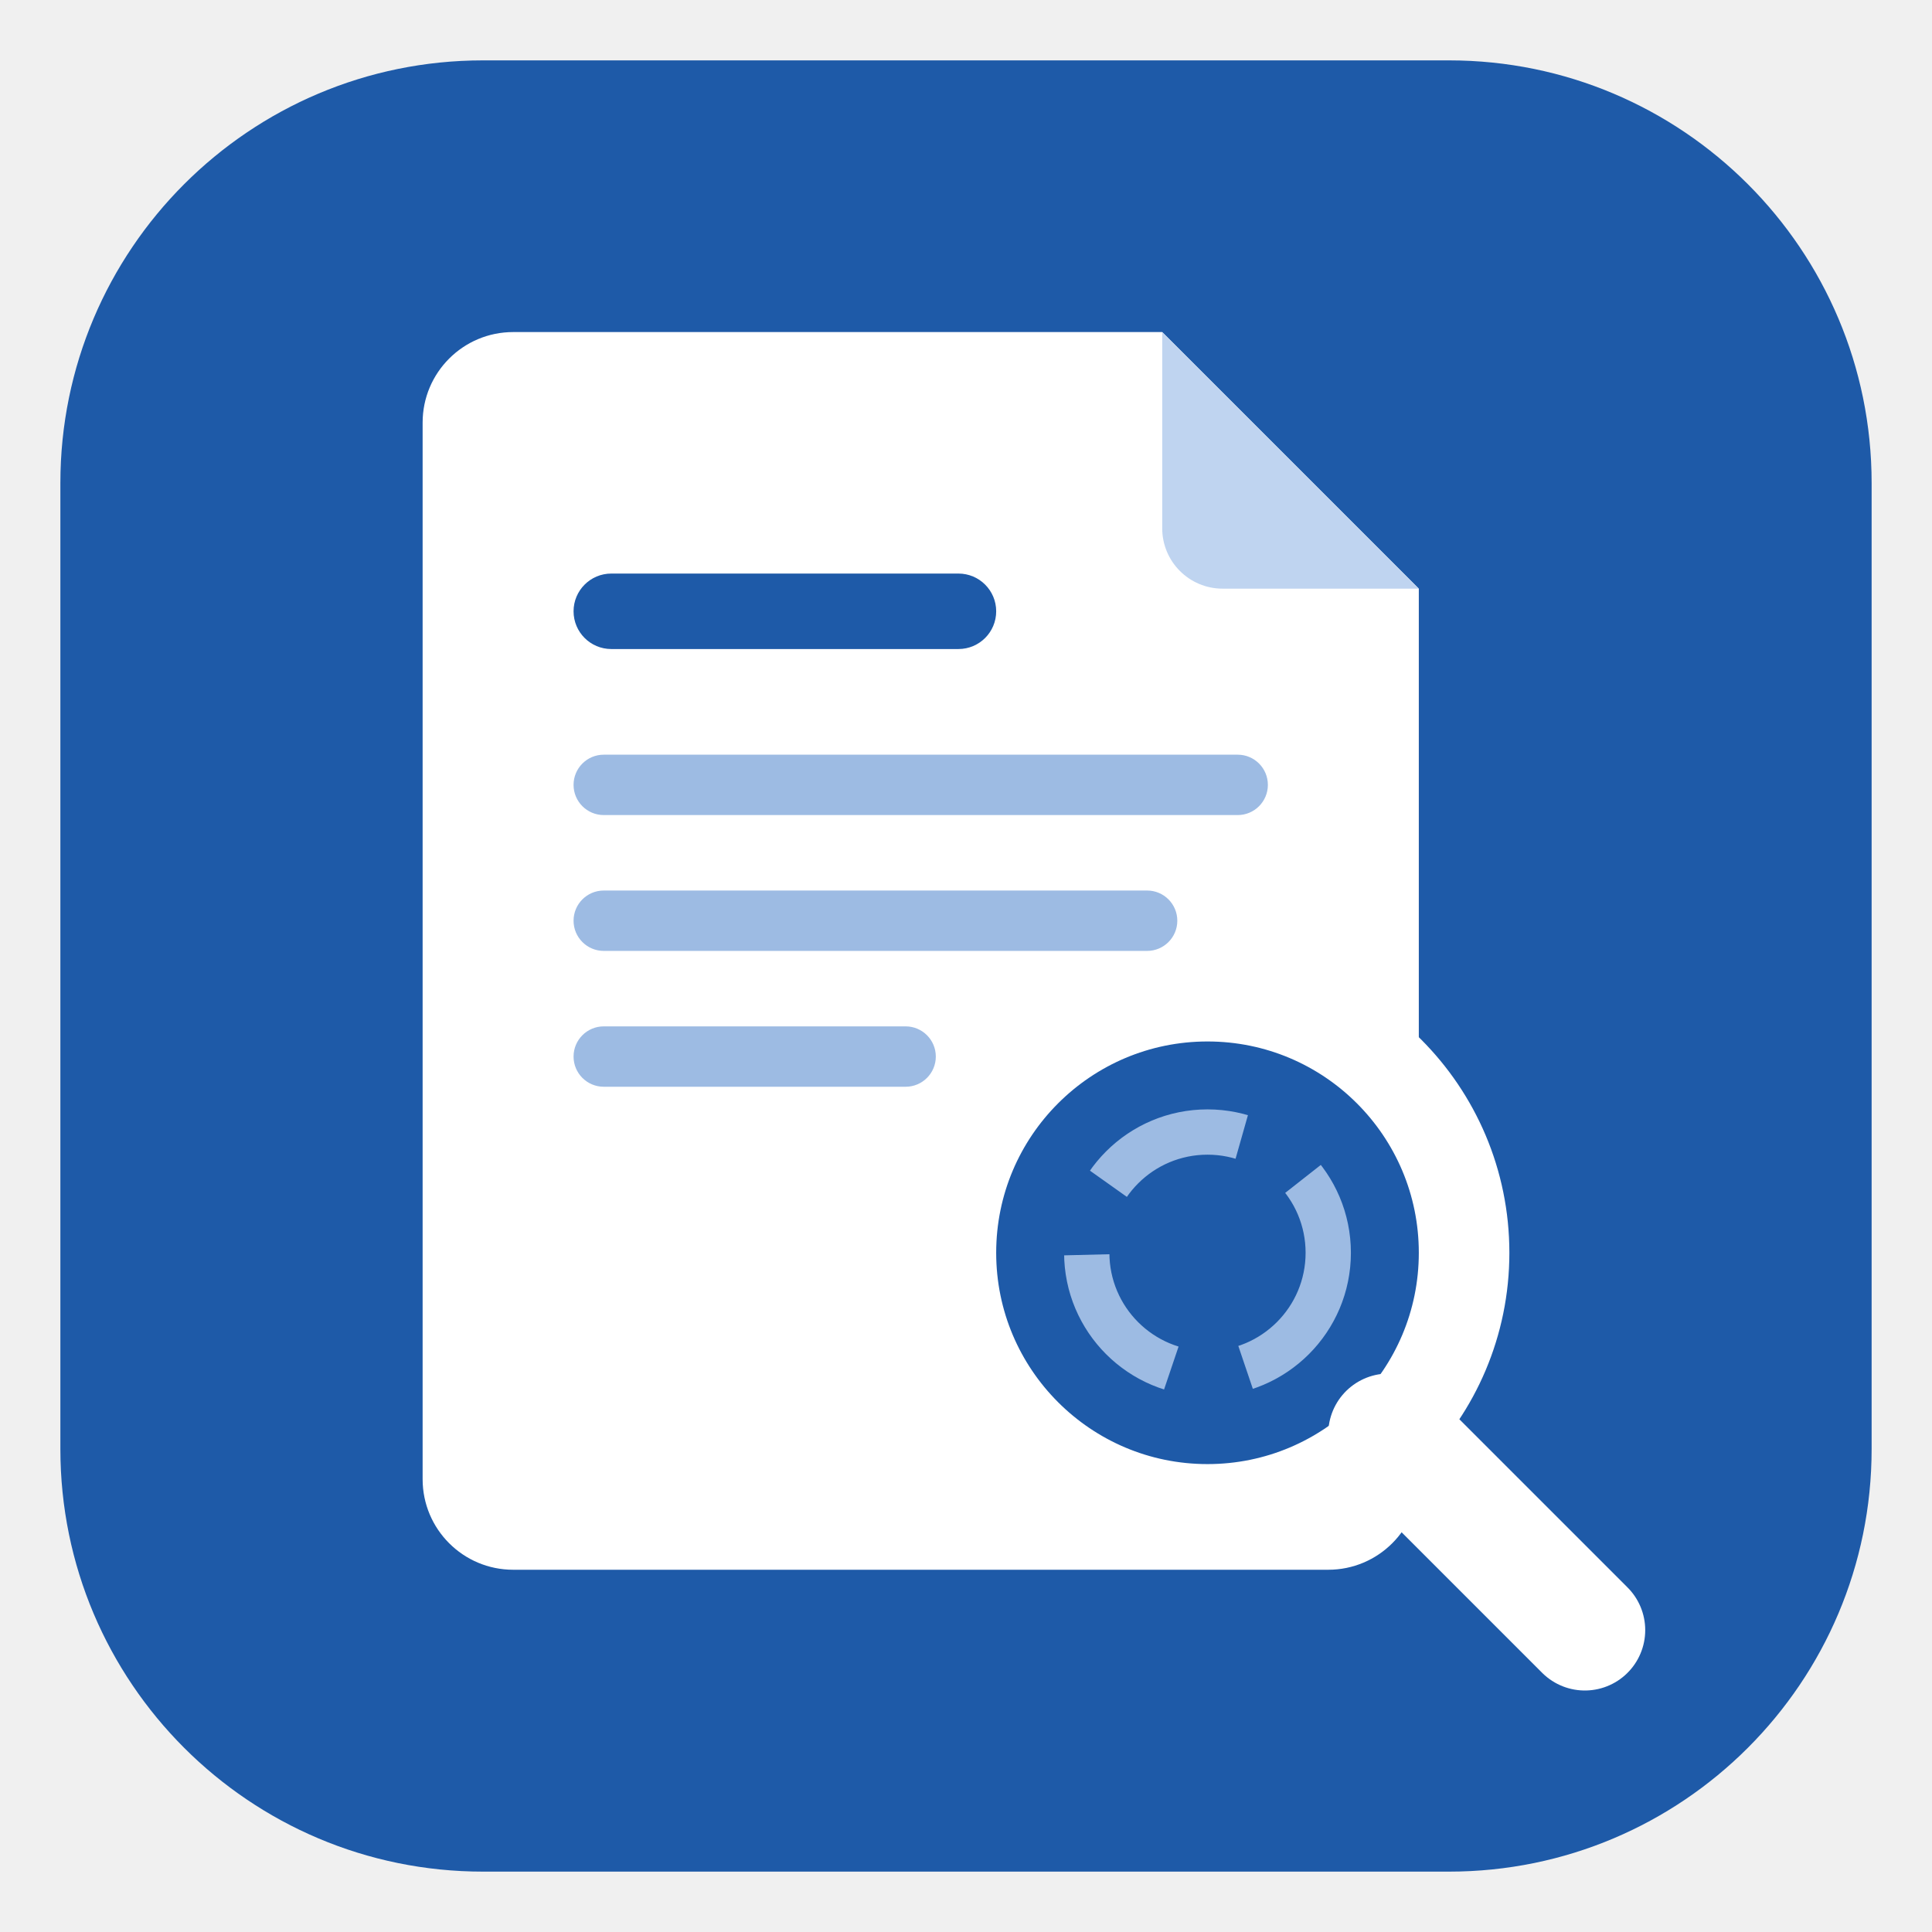
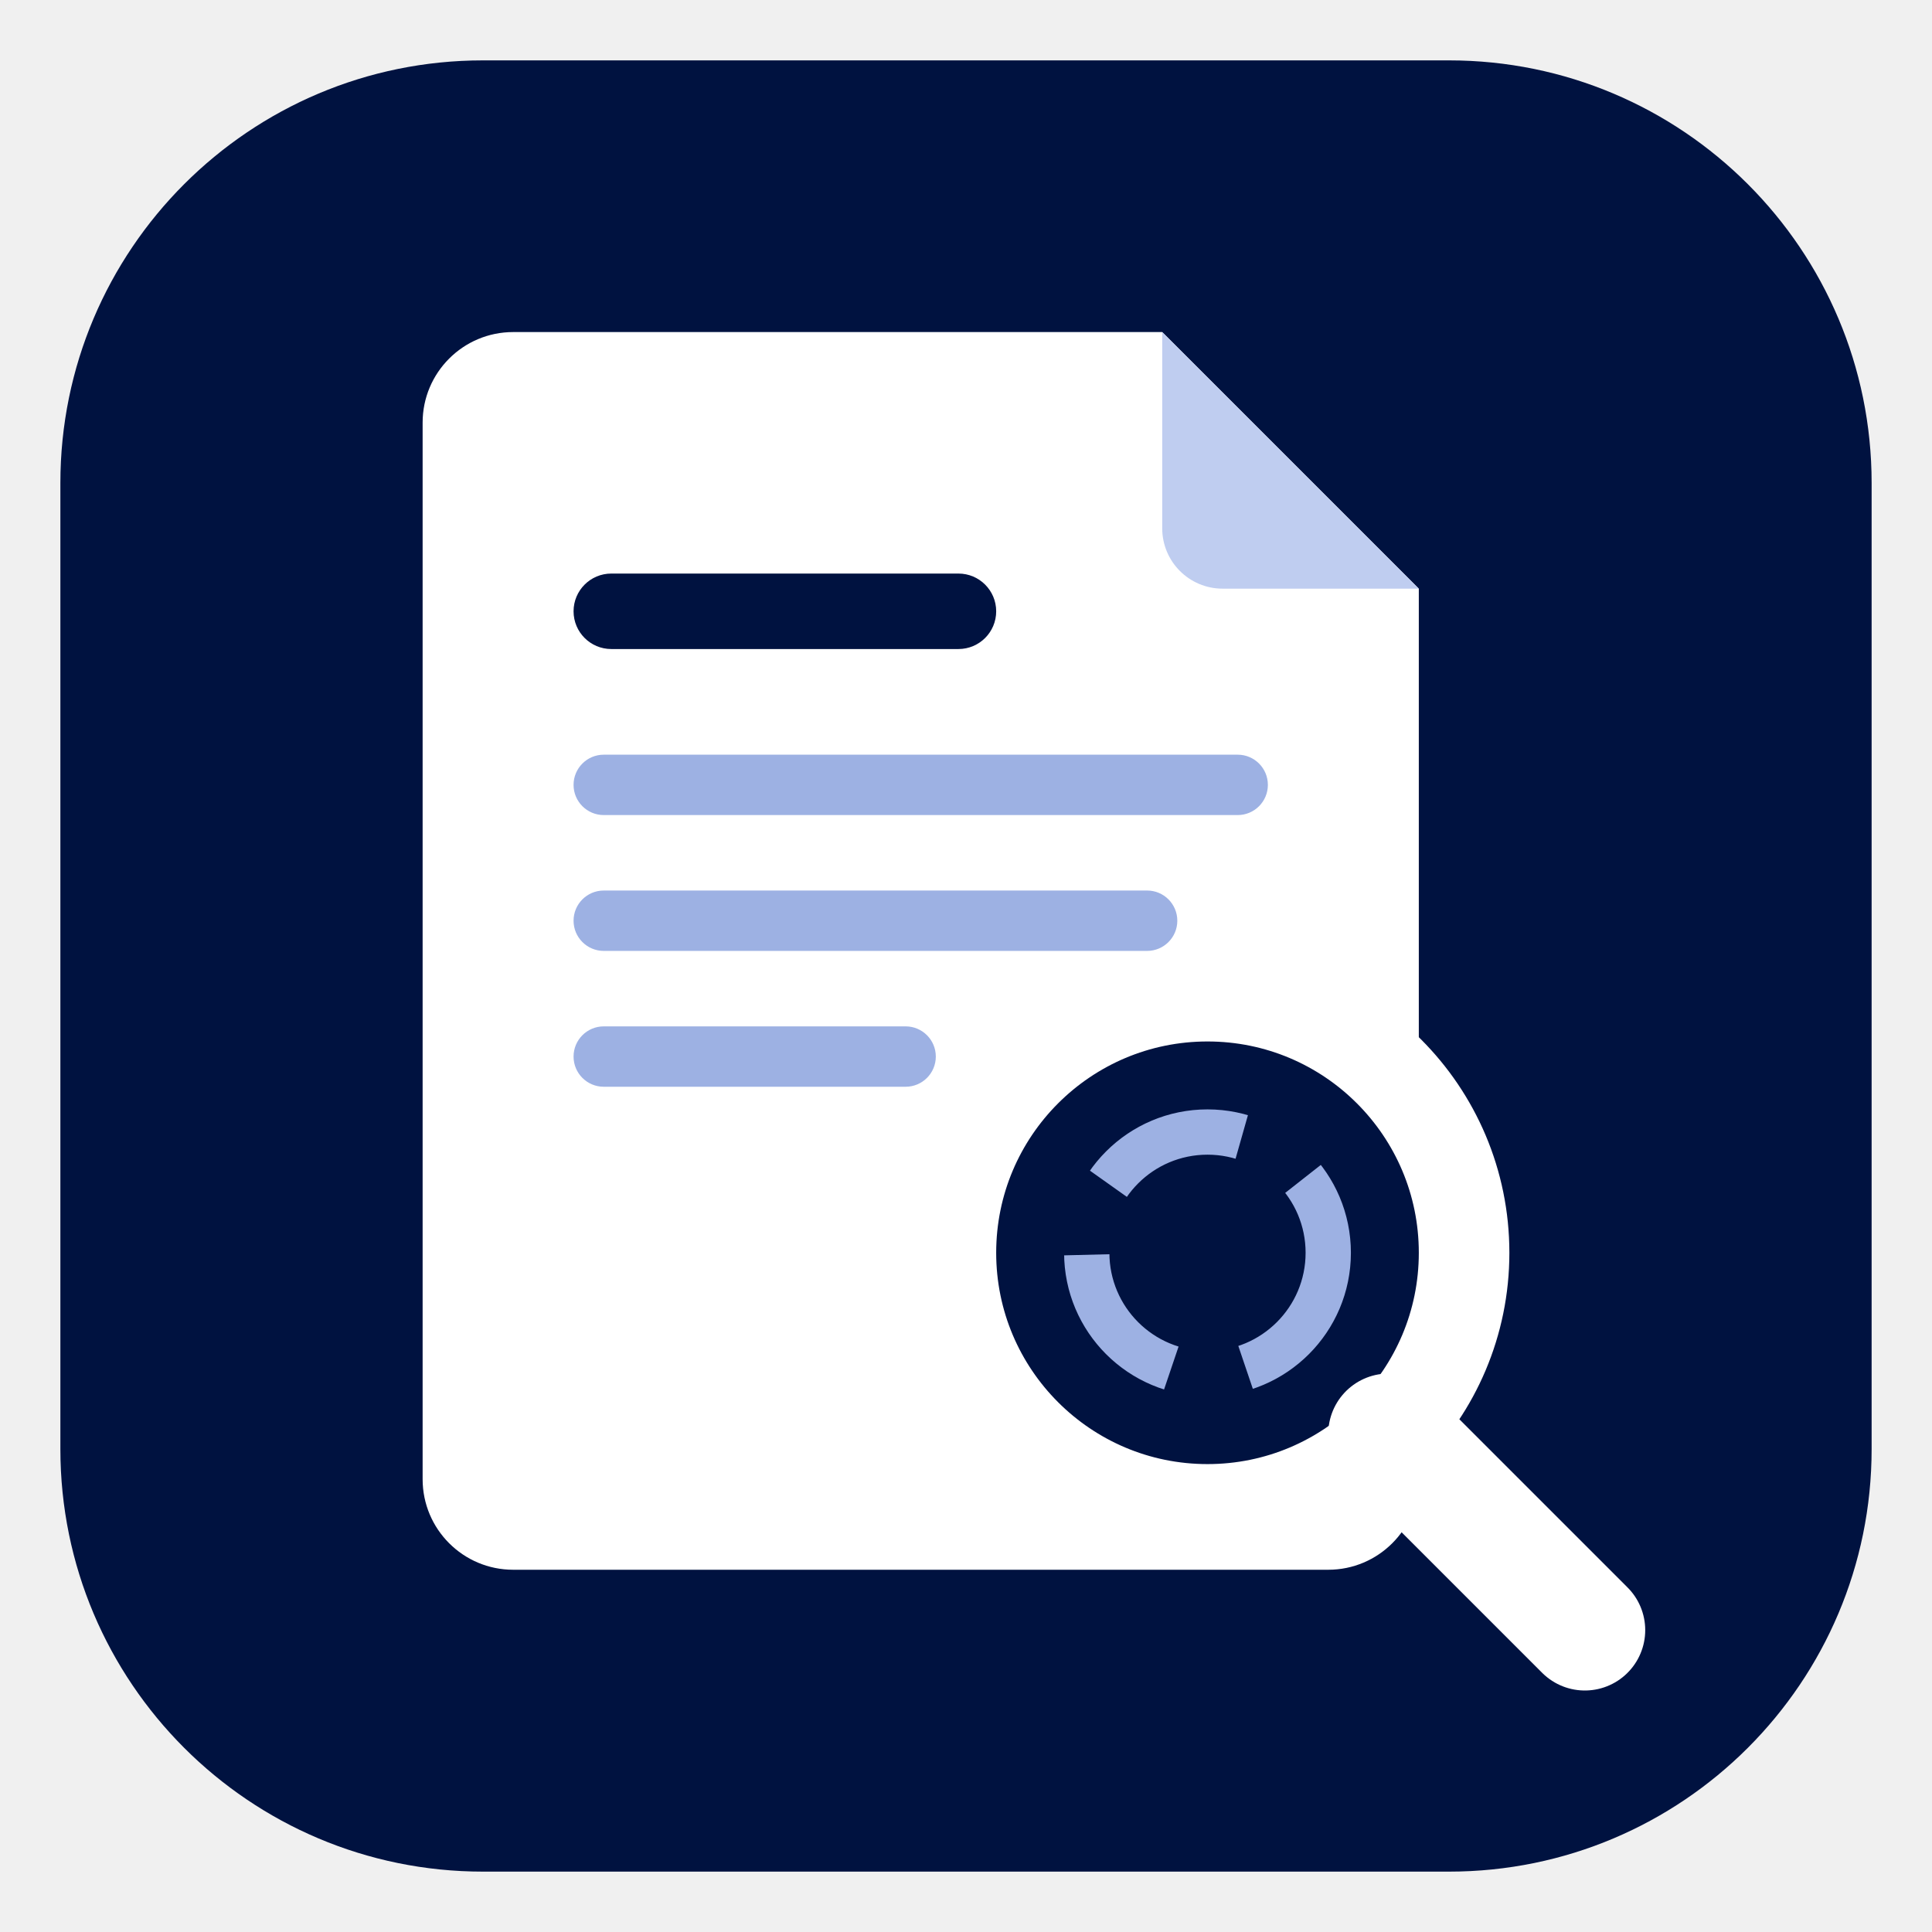
<svg xmlns="http://www.w3.org/2000/svg" width="256" height="256" viewBox="0 0 256 256">
-   <rect x="8" y="8" width="240" height="240" rx="56" fill="#1E5AA8" />
+   <rect x="8" y="8" width="240" height="240" rx="56" fill="#001240" />
  <path d="M68 44h86l34 34v118a12 12 0 0 1-12 12H68a12 12 0 0 1-12-12V56a12 12 0 0 1 12-12z" fill="#FFFFFF" />
-   <path d="M154 44v26a8 8 0 0 0 8 8h26z" fill="#BFD4F0" />
-   <rect x="76" y="76" width="56" height="10" rx="5" fill="#1E5AA8" />
-   <rect x="76" y="100" width="92" height="8" rx="4" fill="#9DBBE3" />
-   <rect x="76" y="118" width="80" height="8" rx="4" fill="#9DBBE3" />
-   <rect x="76" y="136" width="48" height="8" rx="4" fill="#9DBBE3" />
-   <circle cx="160" cy="166" r="34" fill="#1E5AA8" stroke="#FFFFFF" stroke-width="12" />
-   <circle cx="160" cy="166" r="16" fill="none" stroke="#9DBBE3" stroke-width="6" stroke-dasharray="20 10" />
+   <path d="M154 44v26a8 8 0 0 0 8 8h26z" fill="#BFCDF0" />
+   <rect x="76" y="76" width="56" height="10" rx="5" fill="#001240" />
+   <rect x="76" y="100" width="92" height="8" rx="4" fill="#9DB1E3" />
+   <rect x="76" y="118" width="80" height="8" rx="4" fill="#9DB1E3" />
+   <rect x="76" y="136" width="48" height="8" rx="4" fill="#9DB1E3" />
+   <circle cx="160" cy="166" r="34" fill="#001240" stroke="#FFFFFF" stroke-width="12" />
+   <circle cx="160" cy="166" r="16" fill="none" stroke="#9DB1E3" stroke-width="6" stroke-dasharray="20 10" />
  <path d="M184 190l26 26" stroke="#FFFFFF" stroke-width="16" stroke-linecap="round" />
</svg>
